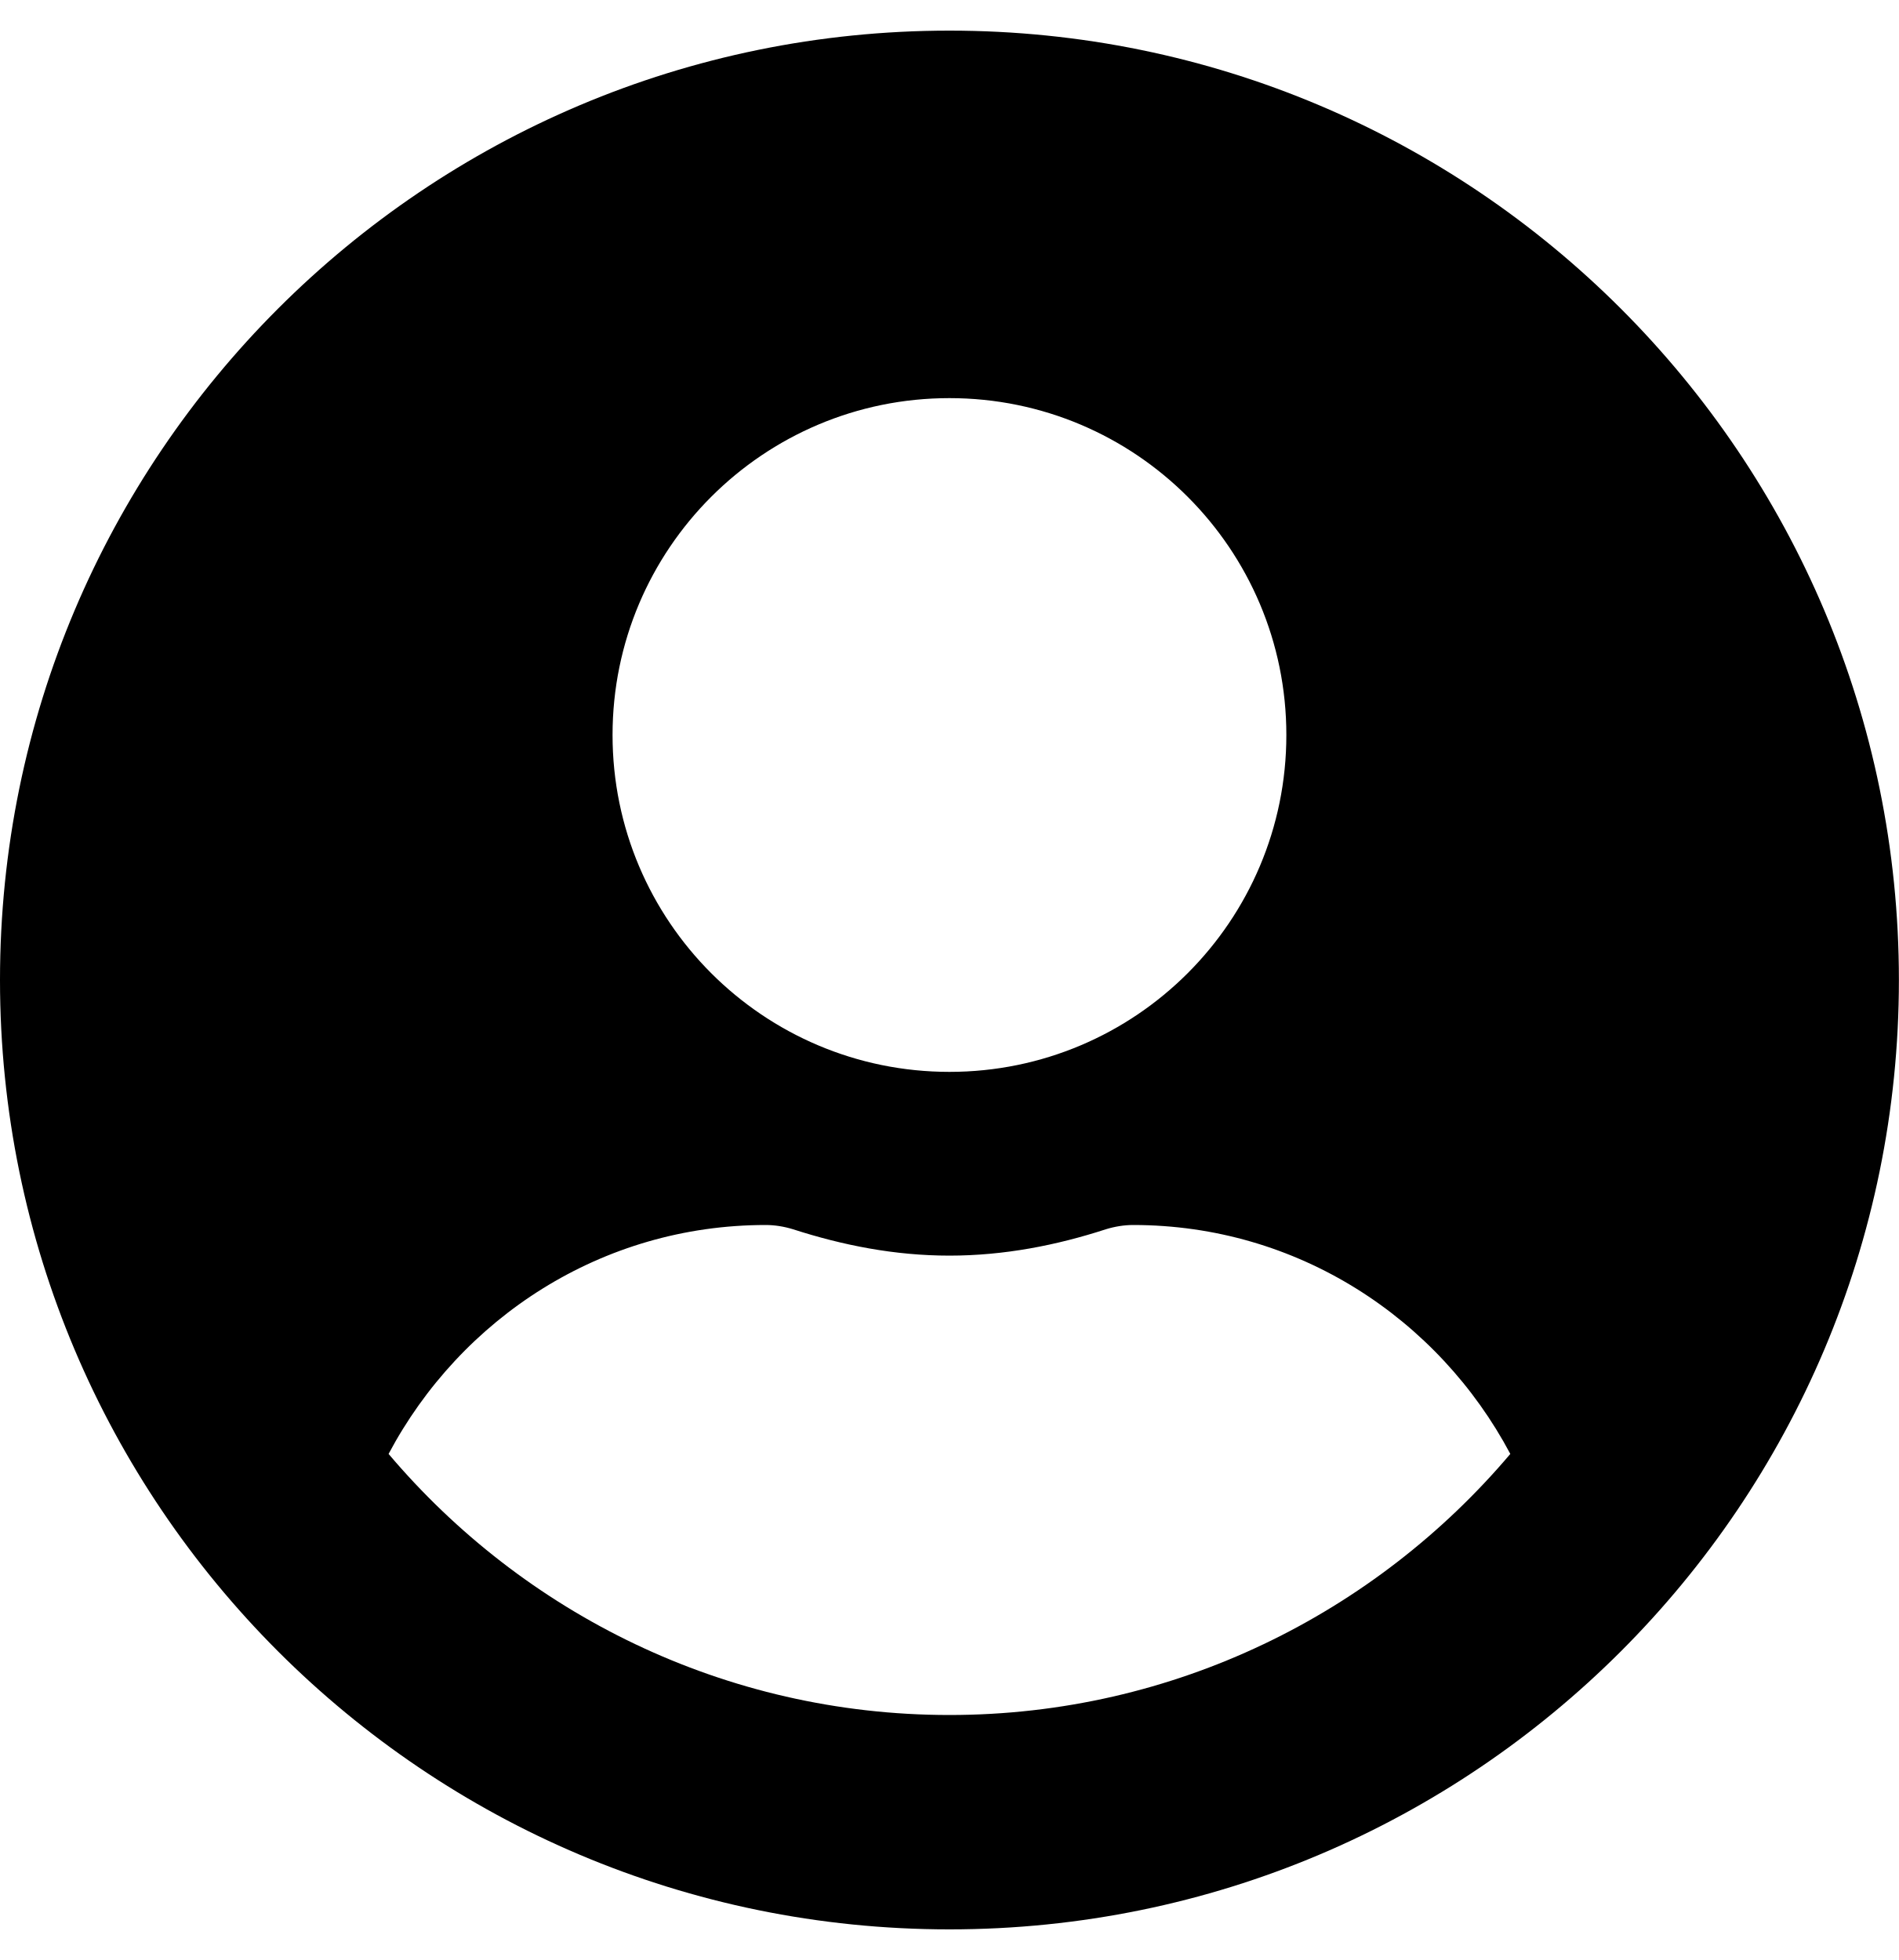
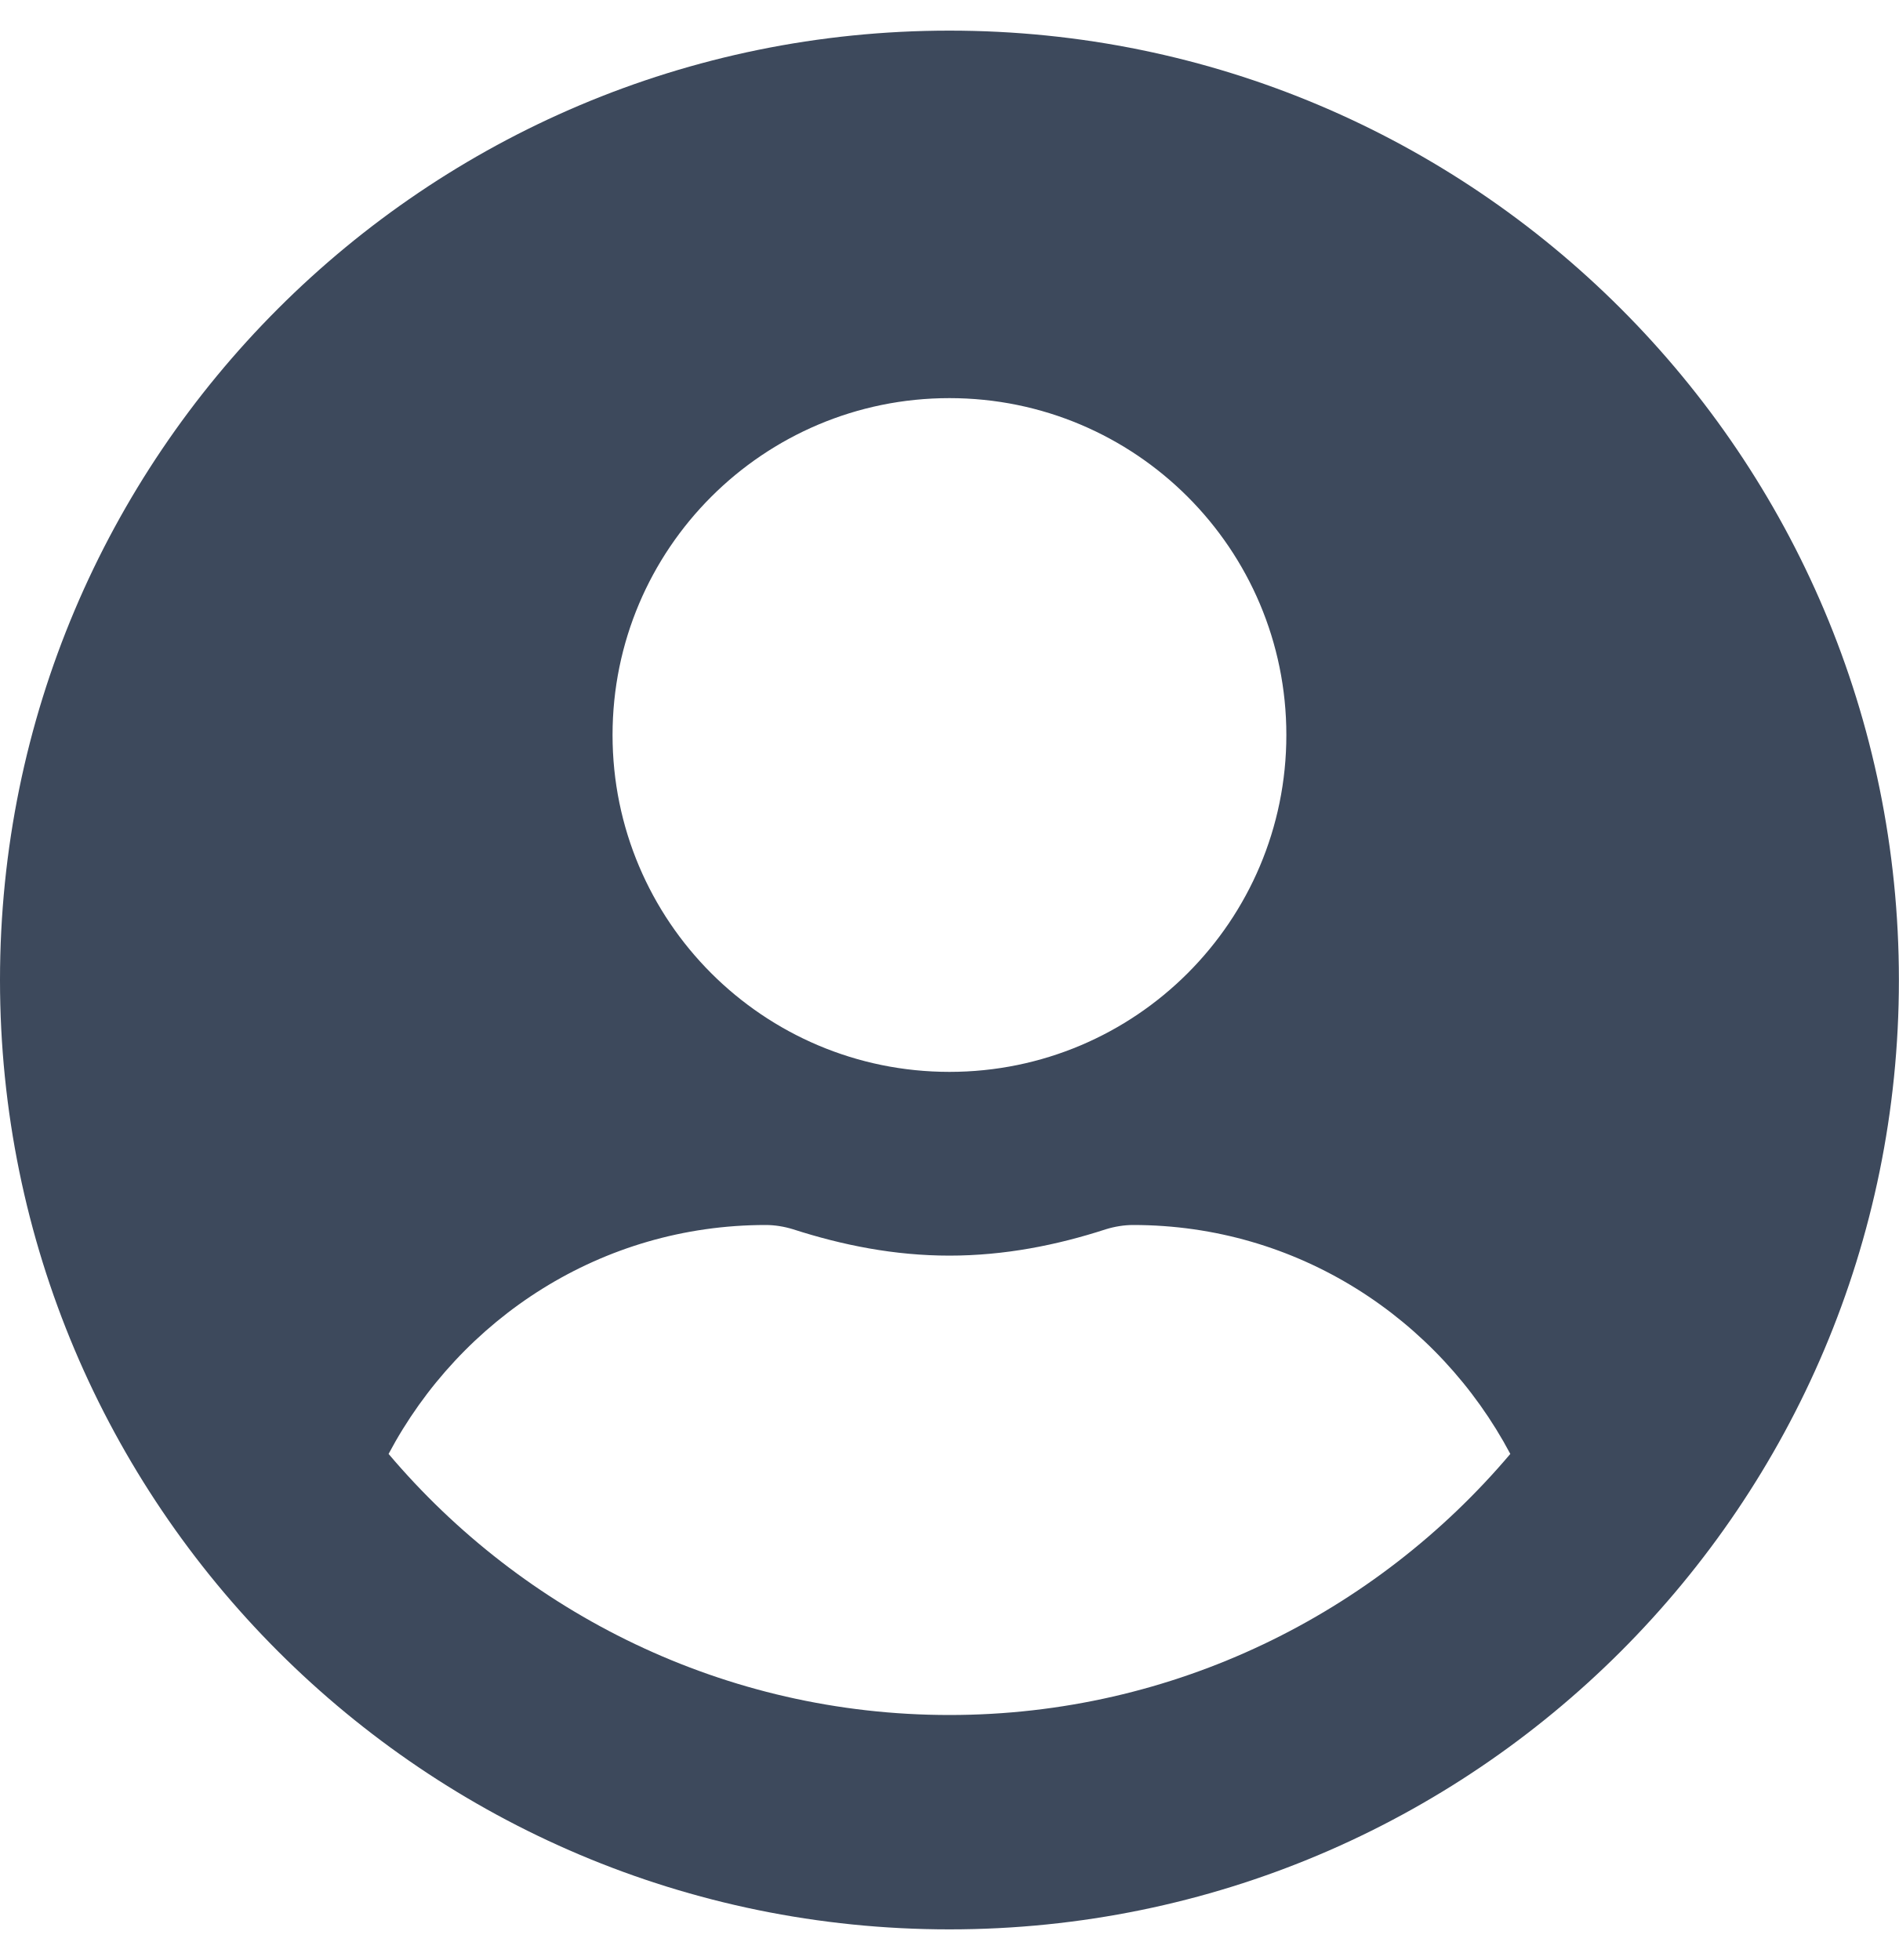
- <svg xmlns="http://www.w3.org/2000/svg" aria-hidden="true" focusable="false" data-prefix="fas" data-icon="user-circle" class="svg-inline--fa fa-user-circle fa-w-16" role="img" viewBox="0 0 496 512">
+ <svg xmlns="http://www.w3.org/2000/svg" aria-hidden="true" color="#3D495C" focusable="false" data-prefix="fas" data-icon="user-circle" class="svg-inline--fa fa-user-circle fa-w-16" role="img" viewBox="0 0 496 512">
  <path fill="currentColor" d="M248 8C111 8 0 119 0 256s111 248 248 248 248-111 248-248S385 8 248 8zm0 96c48.6 0 88 39.4 88 88s-39.4 88-88 88-88-39.4-88-88 39.4-88 88-88zm0 344c-58.7 0-111.3-26.6-146.5-68.2 18.8-35.4 55.6-59.8 98.5-59.8 2.4 0 4.8.4 7.1 1.1 13 4.2 26.6 6.9 40.9 6.9 14.3 0 28-2.7 40.9-6.9 2.3-.7 4.7-1.1 7.1-1.1 42.9 0 79.7 24.4 98.5 59.8C359.3 421.4 306.7 448 248 448z" />
</svg>
